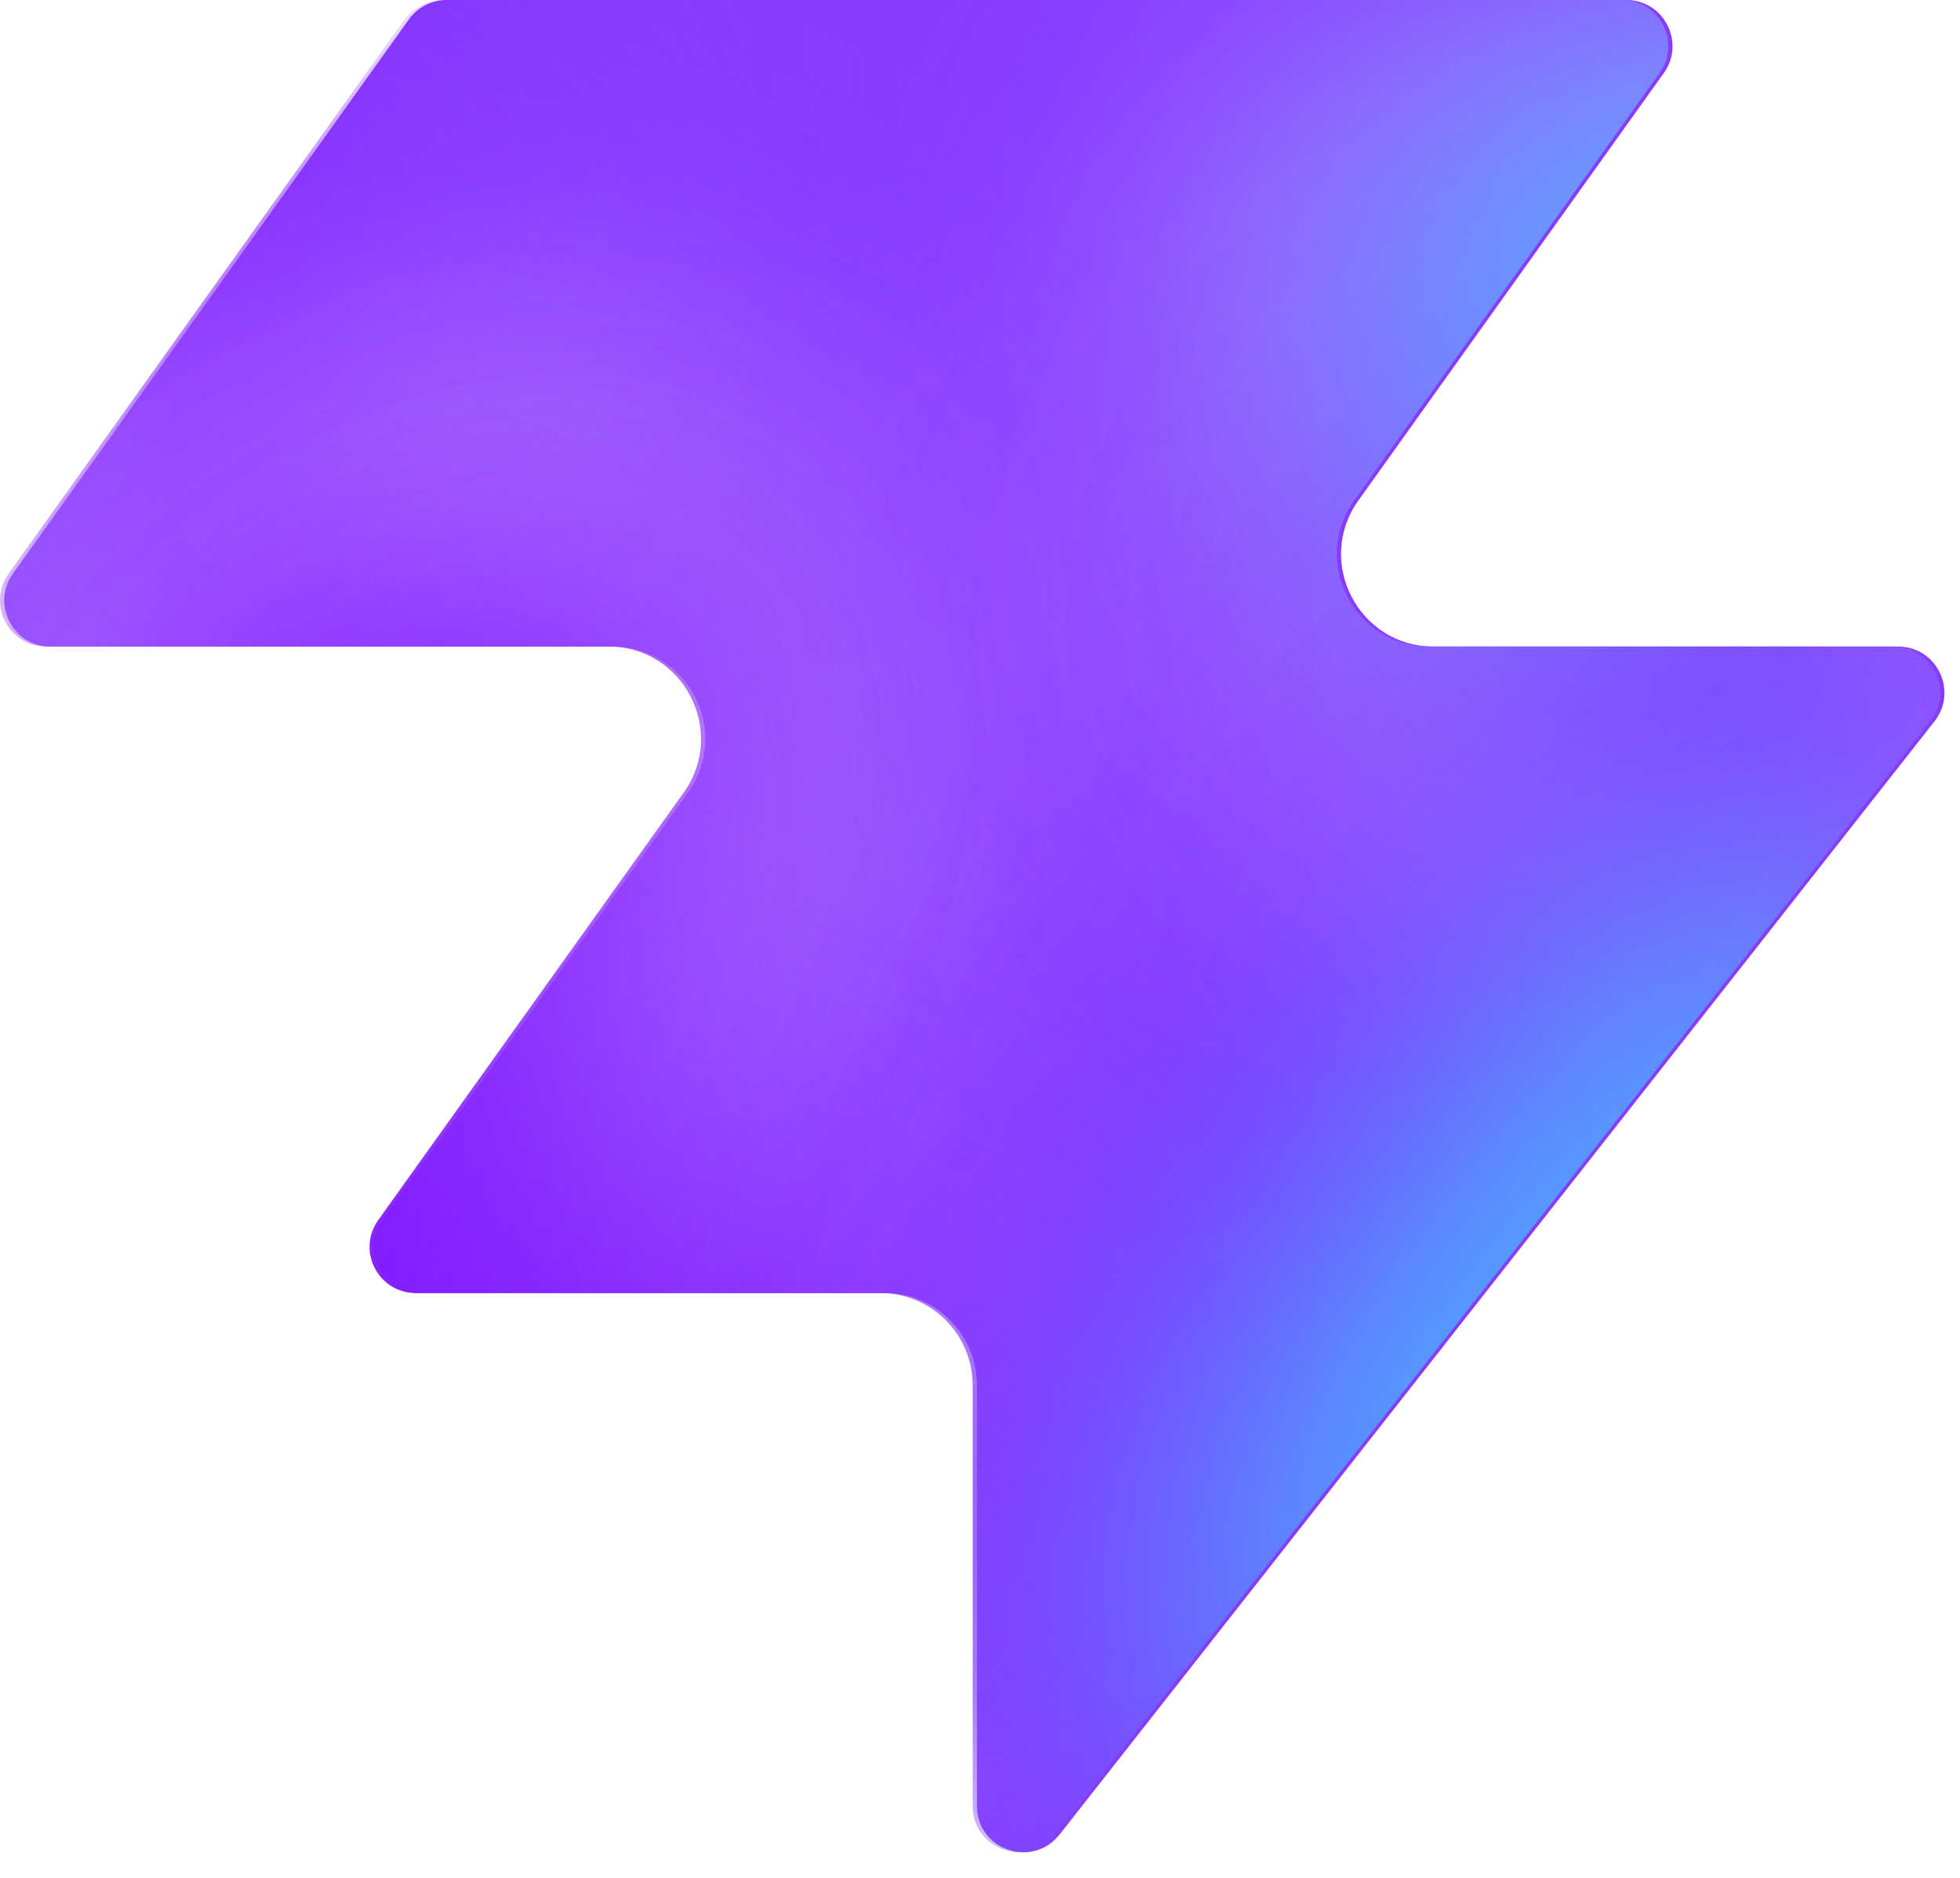
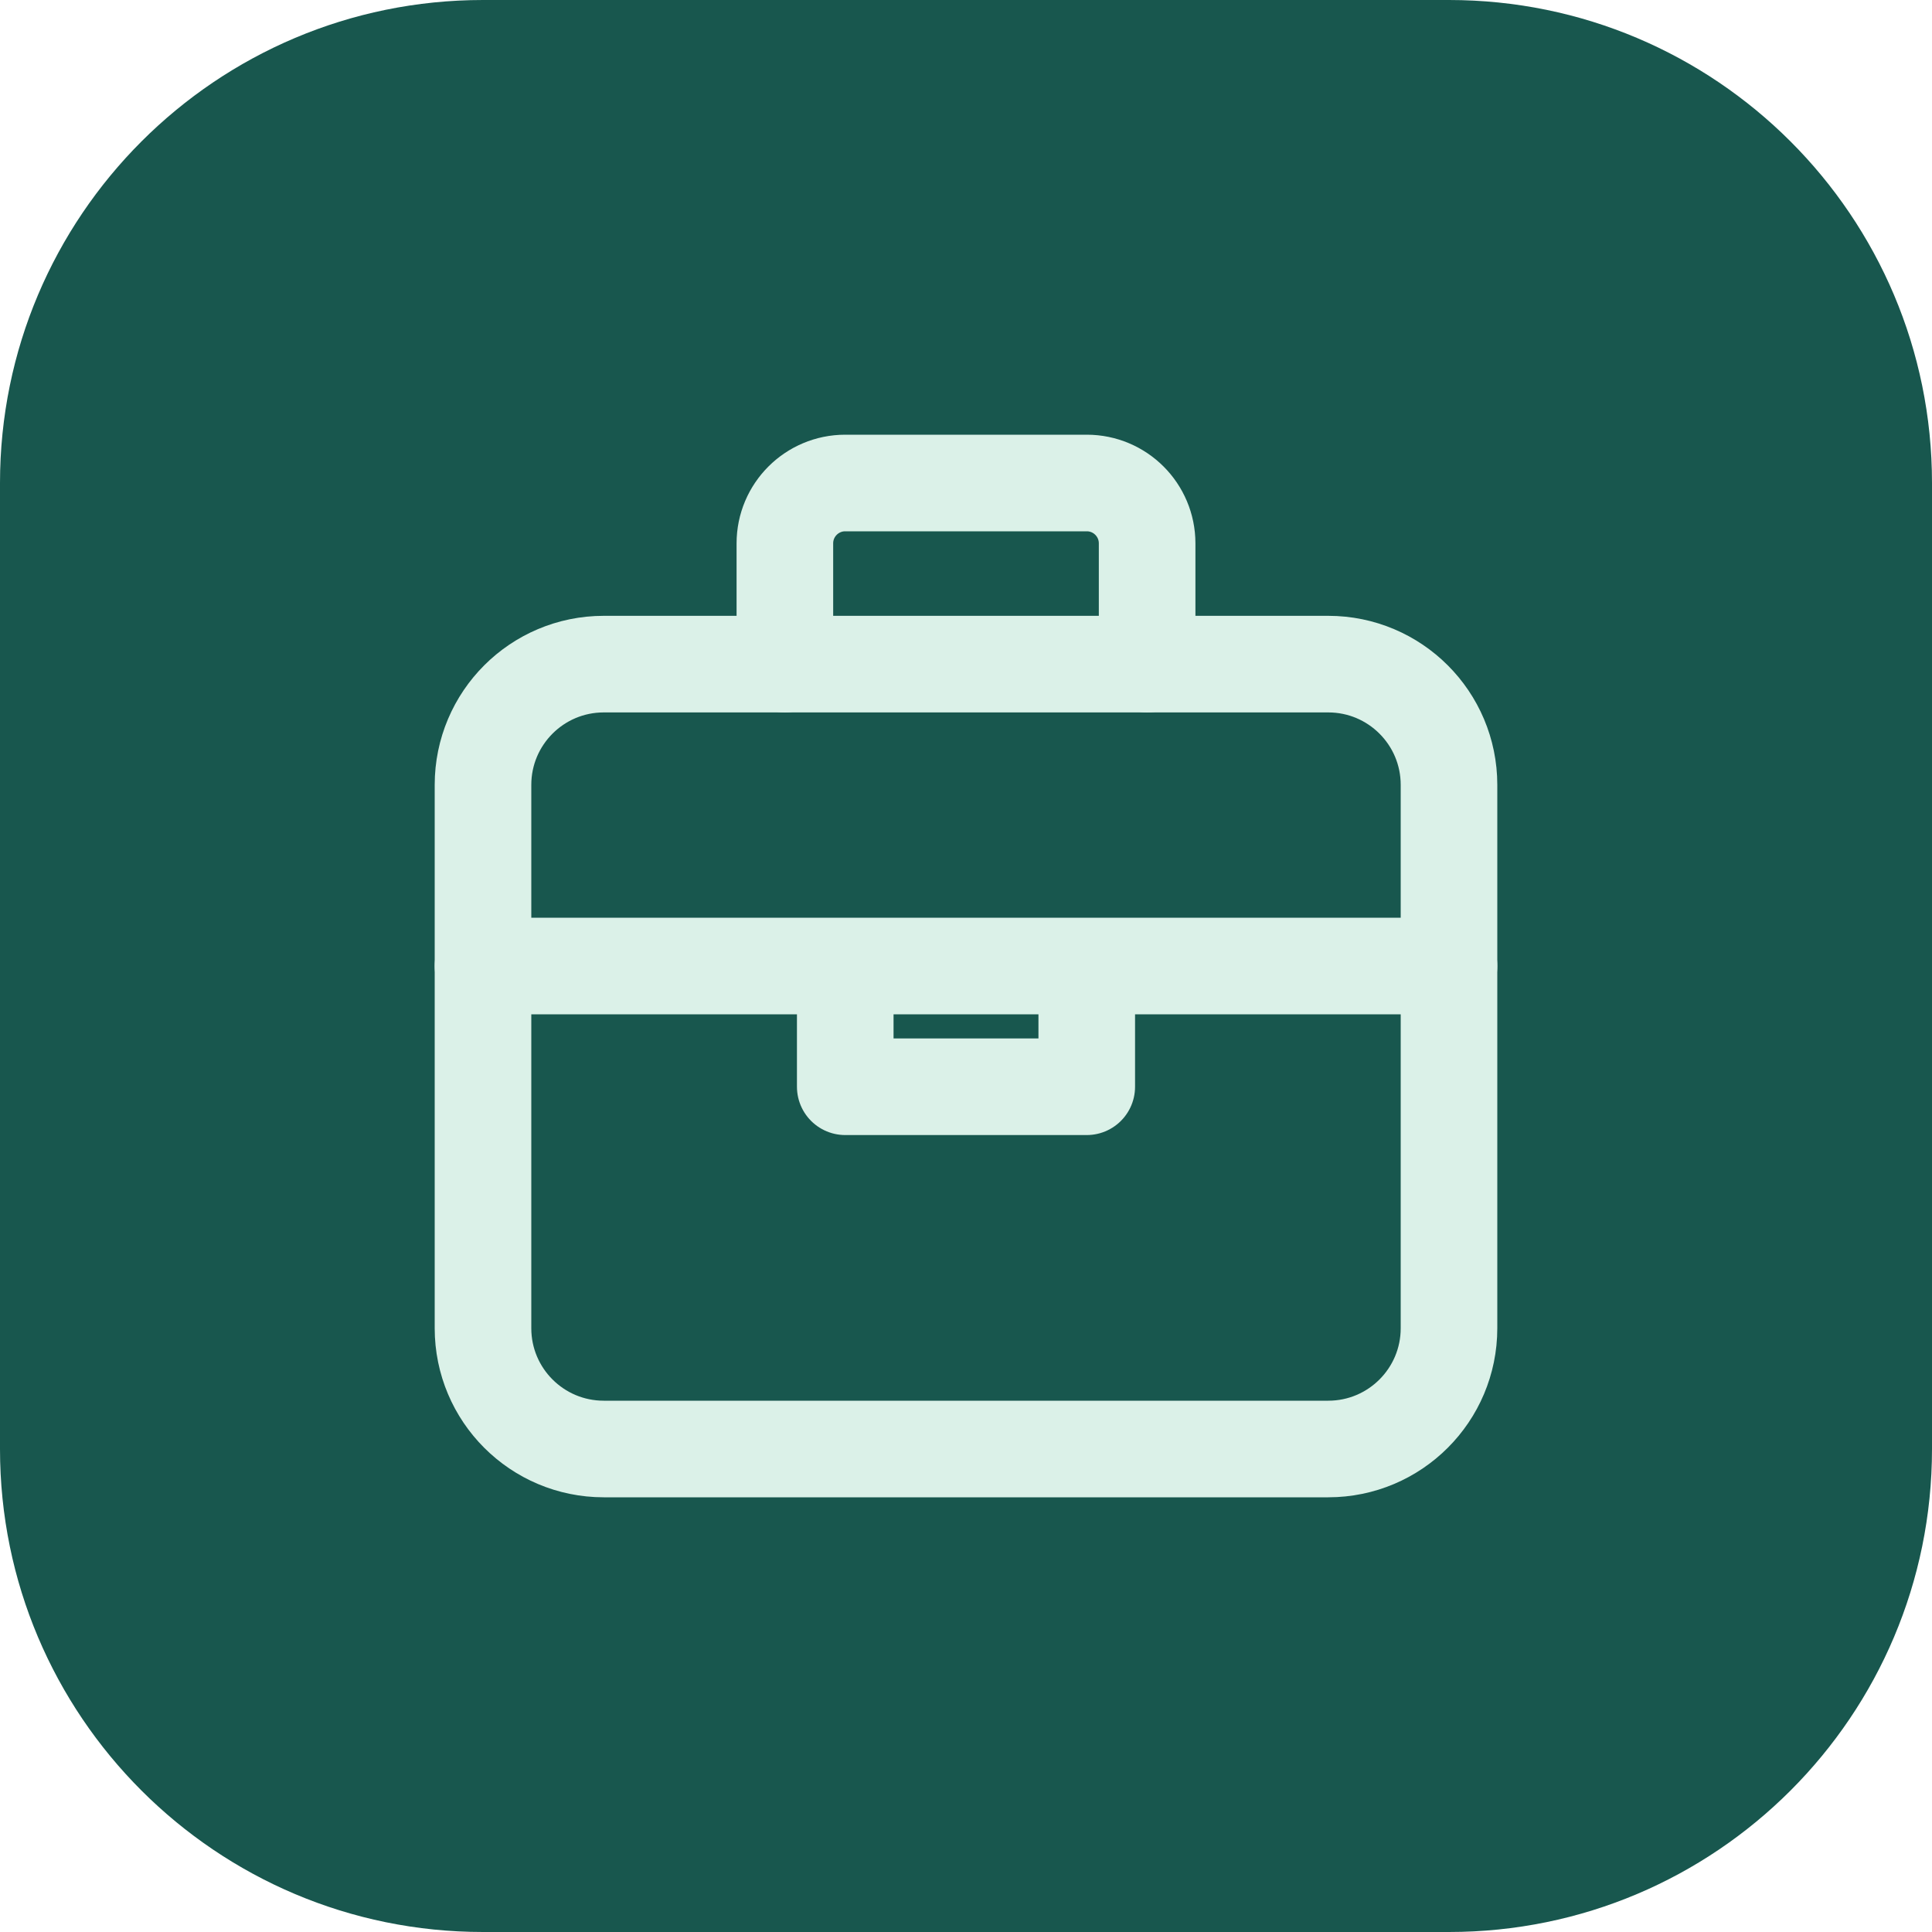
- <svg xmlns="http://www.w3.org/2000/svg" width="48" height="46" fill="none" viewBox="0 0 48 46">
-   <path fill="#863bff" d="M25.946 44.938c-.664.845-2.021.375-2.021-.698V33.937a2.26 2.26 0 0 0-2.262-2.262H10.287c-.92 0-1.456-1.04-.92-1.788l7.48-10.471c1.07-1.497 0-3.578-1.842-3.578H1.237c-.92 0-1.456-1.04-.92-1.788L10.013.474c.214-.297.556-.474.92-.474h28.894c.92 0 1.456 1.04.92 1.788l-7.48 10.471c-1.07 1.498 0 3.579 1.842 3.579h11.377c.943 0 1.473 1.088.89 1.83L25.947 44.94z" style="fill:#863bff;fill:color(display-p3 .525 .23 1);fill-opacity:1" />
-   <mask id="a" width="48" height="46" x="0" y="0" maskUnits="userSpaceOnUse" style="mask-type:alpha">
-     <path fill="#000" d="M25.842 44.938c-.664.844-2.021.375-2.021-.698V33.937a2.26 2.26 0 0 0-2.262-2.262H10.183c-.92 0-1.456-1.04-.92-1.788l7.48-10.471c1.07-1.498 0-3.579-1.842-3.579H1.133c-.92 0-1.456-1.04-.92-1.787L9.91.473c.214-.297.556-.474.92-.474h28.894c.92 0 1.456 1.04.92 1.788l-7.48 10.471c-1.07 1.498 0 3.578 1.842 3.578h11.377c.943 0 1.473 1.088.89 1.832L25.843 44.94z" style="fill:#000;fill-opacity:1" />
-   </mask>
-   <g mask="url(#a)">
-     <g filter="url(#b)">
-       <ellipse cx="5.508" cy="14.704" fill="#ede6ff" rx="5.508" ry="14.704" style="fill:#ede6ff;fill:color(display-p3 .927 .903 1);fill-opacity:1" transform="matrix(.00324 1 1 -.00324 -4.47 31.516)" />
-     </g>
-     <g filter="url(#c)">
-       <ellipse cx="10.399" cy="29.851" fill="#ede6ff" rx="10.399" ry="29.851" style="fill:#ede6ff;fill:color(display-p3 .927 .903 1);fill-opacity:1" transform="matrix(.00324 1 1 -.00324 -39.328 7.883)" />
-     </g>
-     <g filter="url(#d)">
-       <ellipse cx="5.508" cy="30.487" fill="#7e14ff" rx="5.508" ry="30.487" style="fill:#7e14ff;fill:color(display-p3 .492 .077 1);fill-opacity:1" transform="rotate(89.814 -25.913 -14.639)scale(1 -1)" />
-     </g>
-     <g filter="url(#e)">
-       <ellipse cx="5.508" cy="30.599" fill="#7e14ff" rx="5.508" ry="30.599" style="fill:#7e14ff;fill:color(display-p3 .492 .077 1);fill-opacity:1" transform="rotate(89.814 -32.644 -3.334)scale(1 -1)" />
-     </g>
-     <g filter="url(#f)">
-       <ellipse cx="5.508" cy="30.599" fill="#7e14ff" rx="5.508" ry="30.599" style="fill:#7e14ff;fill:color(display-p3 .492 .077 1);fill-opacity:1" transform="matrix(.00324 1 1 -.00324 -34.34 30.47)" />
-     </g>
-     <g filter="url(#g)">
-       <ellipse cx="14.072" cy="22.078" fill="#ede6ff" rx="14.072" ry="22.078" style="fill:#ede6ff;fill:color(display-p3 .927 .903 1);fill-opacity:1" transform="rotate(93.35 24.506 48.493)scale(-1 1)" />
-     </g>
-     <g filter="url(#h)">
-       <ellipse cx="3.47" cy="21.501" fill="#7e14ff" rx="3.47" ry="21.501" style="fill:#7e14ff;fill:color(display-p3 .492 .077 1);fill-opacity:1" transform="rotate(89.009 28.708 47.59)scale(-1 1)" />
-     </g>
-     <g filter="url(#i)">
-       <ellipse cx="3.47" cy="21.501" fill="#7e14ff" rx="3.47" ry="21.501" style="fill:#7e14ff;fill:color(display-p3 .492 .077 1);fill-opacity:1" transform="rotate(89.009 28.708 47.59)scale(-1 1)" />
-     </g>
-     <g filter="url(#j)">
-       <ellipse cx=".387" cy="8.972" fill="#7e14ff" rx="4.407" ry="29.108" style="fill:#7e14ff;fill:color(display-p3 .492 .077 1);fill-opacity:1" transform="rotate(39.51 .387 8.972)" />
-     </g>
-     <g filter="url(#k)">
-       <ellipse cx="47.523" cy="-6.092" fill="#7e14ff" rx="4.407" ry="29.108" style="fill:#7e14ff;fill:color(display-p3 .492 .077 1);fill-opacity:1" transform="rotate(37.892 47.523 -6.092)" />
-     </g>
-     <g filter="url(#l)">
-       <ellipse cx="41.412" cy="6.333" fill="#47bfff" rx="5.971" ry="9.665" style="fill:#47bfff;fill:color(display-p3 .28 .748 1);fill-opacity:1" transform="rotate(37.892 41.412 6.333)" />
-     </g>
-     <g filter="url(#m)">
-       <ellipse cx="-1.879" cy="38.332" fill="#7e14ff" rx="4.407" ry="29.108" style="fill:#7e14ff;fill:color(display-p3 .492 .077 1);fill-opacity:1" transform="rotate(37.892 -1.88 38.332)" />
-     </g>
-     <g filter="url(#n)">
-       <ellipse cx="-1.879" cy="38.332" fill="#7e14ff" rx="4.407" ry="29.108" style="fill:#7e14ff;fill:color(display-p3 .492 .077 1);fill-opacity:1" transform="rotate(37.892 -1.88 38.332)" />
-     </g>
-     <g filter="url(#o)">
-       <ellipse cx="35.651" cy="29.907" fill="#7e14ff" rx="4.407" ry="29.108" style="fill:#7e14ff;fill:color(display-p3 .492 .077 1);fill-opacity:1" transform="rotate(37.892 35.651 29.907)" />
-     </g>
-     <g filter="url(#p)">
-       <ellipse cx="38.418" cy="32.4" fill="#47bfff" rx="5.971" ry="15.297" style="fill:#47bfff;fill:color(display-p3 .28 .748 1);fill-opacity:1" transform="rotate(37.892 38.418 32.4)" />
-     </g>
+ <svg xmlns="http://www.w3.org/2000/svg" viewBox="0 0 32 32">
+   <rect width="32" height="32" rx="8" fill="#18574e" />
+   <g fill="none" stroke="#dbf1e8" stroke-width="1.6" stroke-linecap="round" stroke-linejoin="round">
+     <rect x="8" y="11" width="16" height="13" rx="2" />
+     <path d="M13 11V9a1 1 0 0 1 1-1h4a1 1 0 0 1 1 1v2M8 16h16m-10 0v2h4v-2" />
  </g>
-   <defs>
-     <filter id="b" width="60.045" height="41.654" x="-19.77" y="16.149" color-interpolation-filters="sRGB" filterUnits="userSpaceOnUse">
-       <feFlood flood-opacity="0" result="BackgroundImageFix" />
-       <feBlend in="SourceGraphic" in2="BackgroundImageFix" result="shape" />
-       <feGaussianBlur result="effect1_foregroundBlur_2002_17158" stdDeviation="7.659" />
-     </filter>
-     <filter id="c" width="90.34" height="51.437" x="-54.613" y="-7.533" color-interpolation-filters="sRGB" filterUnits="userSpaceOnUse">
-       <feFlood flood-opacity="0" result="BackgroundImageFix" />
-       <feBlend in="SourceGraphic" in2="BackgroundImageFix" result="shape" />
-       <feGaussianBlur result="effect1_foregroundBlur_2002_17158" stdDeviation="7.659" />
-     </filter>
-     <filter id="d" width="79.355" height="29.4" x="-49.64" y="2.03" color-interpolation-filters="sRGB" filterUnits="userSpaceOnUse">
-       <feFlood flood-opacity="0" result="BackgroundImageFix" />
-       <feBlend in="SourceGraphic" in2="BackgroundImageFix" result="shape" />
-       <feGaussianBlur result="effect1_foregroundBlur_2002_17158" stdDeviation="4.596" />
-     </filter>
-     <filter id="e" width="79.579" height="29.4" x="-45.045" y="20.029" color-interpolation-filters="sRGB" filterUnits="userSpaceOnUse">
-       <feFlood flood-opacity="0" result="BackgroundImageFix" />
-       <feBlend in="SourceGraphic" in2="BackgroundImageFix" result="shape" />
-       <feGaussianBlur result="effect1_foregroundBlur_2002_17158" stdDeviation="4.596" />
-     </filter>
-     <filter id="f" width="79.579" height="29.4" x="-43.513" y="21.178" color-interpolation-filters="sRGB" filterUnits="userSpaceOnUse">
-       <feFlood flood-opacity="0" result="BackgroundImageFix" />
-       <feBlend in="SourceGraphic" in2="BackgroundImageFix" result="shape" />
-       <feGaussianBlur result="effect1_foregroundBlur_2002_17158" stdDeviation="4.596" />
-     </filter>
-     <filter id="g" width="74.749" height="58.852" x="15.756" y="-17.901" color-interpolation-filters="sRGB" filterUnits="userSpaceOnUse">
-       <feFlood flood-opacity="0" result="BackgroundImageFix" />
-       <feBlend in="SourceGraphic" in2="BackgroundImageFix" result="shape" />
-       <feGaussianBlur result="effect1_foregroundBlur_2002_17158" stdDeviation="7.659" />
-     </filter>
-     <filter id="h" width="61.377" height="25.362" x="23.548" y="2.284" color-interpolation-filters="sRGB" filterUnits="userSpaceOnUse">
-       <feFlood flood-opacity="0" result="BackgroundImageFix" />
-       <feBlend in="SourceGraphic" in2="BackgroundImageFix" result="shape" />
-       <feGaussianBlur result="effect1_foregroundBlur_2002_17158" stdDeviation="4.596" />
-     </filter>
-     <filter id="i" width="61.377" height="25.362" x="23.548" y="2.284" color-interpolation-filters="sRGB" filterUnits="userSpaceOnUse">
-       <feFlood flood-opacity="0" result="BackgroundImageFix" />
-       <feBlend in="SourceGraphic" in2="BackgroundImageFix" result="shape" />
-       <feGaussianBlur result="effect1_foregroundBlur_2002_17158" stdDeviation="4.596" />
-     </filter>
-     <filter id="j" width="56.045" height="63.649" x="-27.636" y="-22.853" color-interpolation-filters="sRGB" filterUnits="userSpaceOnUse">
-       <feFlood flood-opacity="0" result="BackgroundImageFix" />
-       <feBlend in="SourceGraphic" in2="BackgroundImageFix" result="shape" />
-       <feGaussianBlur result="effect1_foregroundBlur_2002_17158" stdDeviation="4.596" />
-     </filter>
-     <filter id="k" width="54.814" height="64.646" x="20.116" y="-38.415" color-interpolation-filters="sRGB" filterUnits="userSpaceOnUse">
-       <feFlood flood-opacity="0" result="BackgroundImageFix" />
-       <feBlend in="SourceGraphic" in2="BackgroundImageFix" result="shape" />
-       <feGaussianBlur result="effect1_foregroundBlur_2002_17158" stdDeviation="4.596" />
-     </filter>
-     <filter id="l" width="33.541" height="35.313" x="24.641" y="-11.323" color-interpolation-filters="sRGB" filterUnits="userSpaceOnUse">
-       <feFlood flood-opacity="0" result="BackgroundImageFix" />
-       <feBlend in="SourceGraphic" in2="BackgroundImageFix" result="shape" />
-       <feGaussianBlur result="effect1_foregroundBlur_2002_17158" stdDeviation="4.596" />
-     </filter>
-     <filter id="m" width="54.814" height="64.646" x="-29.286" y="6.009" color-interpolation-filters="sRGB" filterUnits="userSpaceOnUse">
-       <feFlood flood-opacity="0" result="BackgroundImageFix" />
-       <feBlend in="SourceGraphic" in2="BackgroundImageFix" result="shape" />
-       <feGaussianBlur result="effect1_foregroundBlur_2002_17158" stdDeviation="4.596" />
-     </filter>
-     <filter id="n" width="54.814" height="64.646" x="-29.286" y="6.009" color-interpolation-filters="sRGB" filterUnits="userSpaceOnUse">
-       <feFlood flood-opacity="0" result="BackgroundImageFix" />
-       <feBlend in="SourceGraphic" in2="BackgroundImageFix" result="shape" />
-       <feGaussianBlur result="effect1_foregroundBlur_2002_17158" stdDeviation="4.596" />
-     </filter>
-     <filter id="o" width="54.814" height="64.646" x="8.244" y="-2.416" color-interpolation-filters="sRGB" filterUnits="userSpaceOnUse">
-       <feFlood flood-opacity="0" result="BackgroundImageFix" />
-       <feBlend in="SourceGraphic" in2="BackgroundImageFix" result="shape" />
-       <feGaussianBlur result="effect1_foregroundBlur_2002_17158" stdDeviation="4.596" />
-     </filter>
-     <filter id="p" width="39.409" height="43.623" x="18.713" y="10.588" color-interpolation-filters="sRGB" filterUnits="userSpaceOnUse">
-       <feFlood flood-opacity="0" result="BackgroundImageFix" />
-       <feBlend in="SourceGraphic" in2="BackgroundImageFix" result="shape" />
-       <feGaussianBlur result="effect1_foregroundBlur_2002_17158" stdDeviation="4.596" />
-     </filter>
-   </defs>
</svg>
